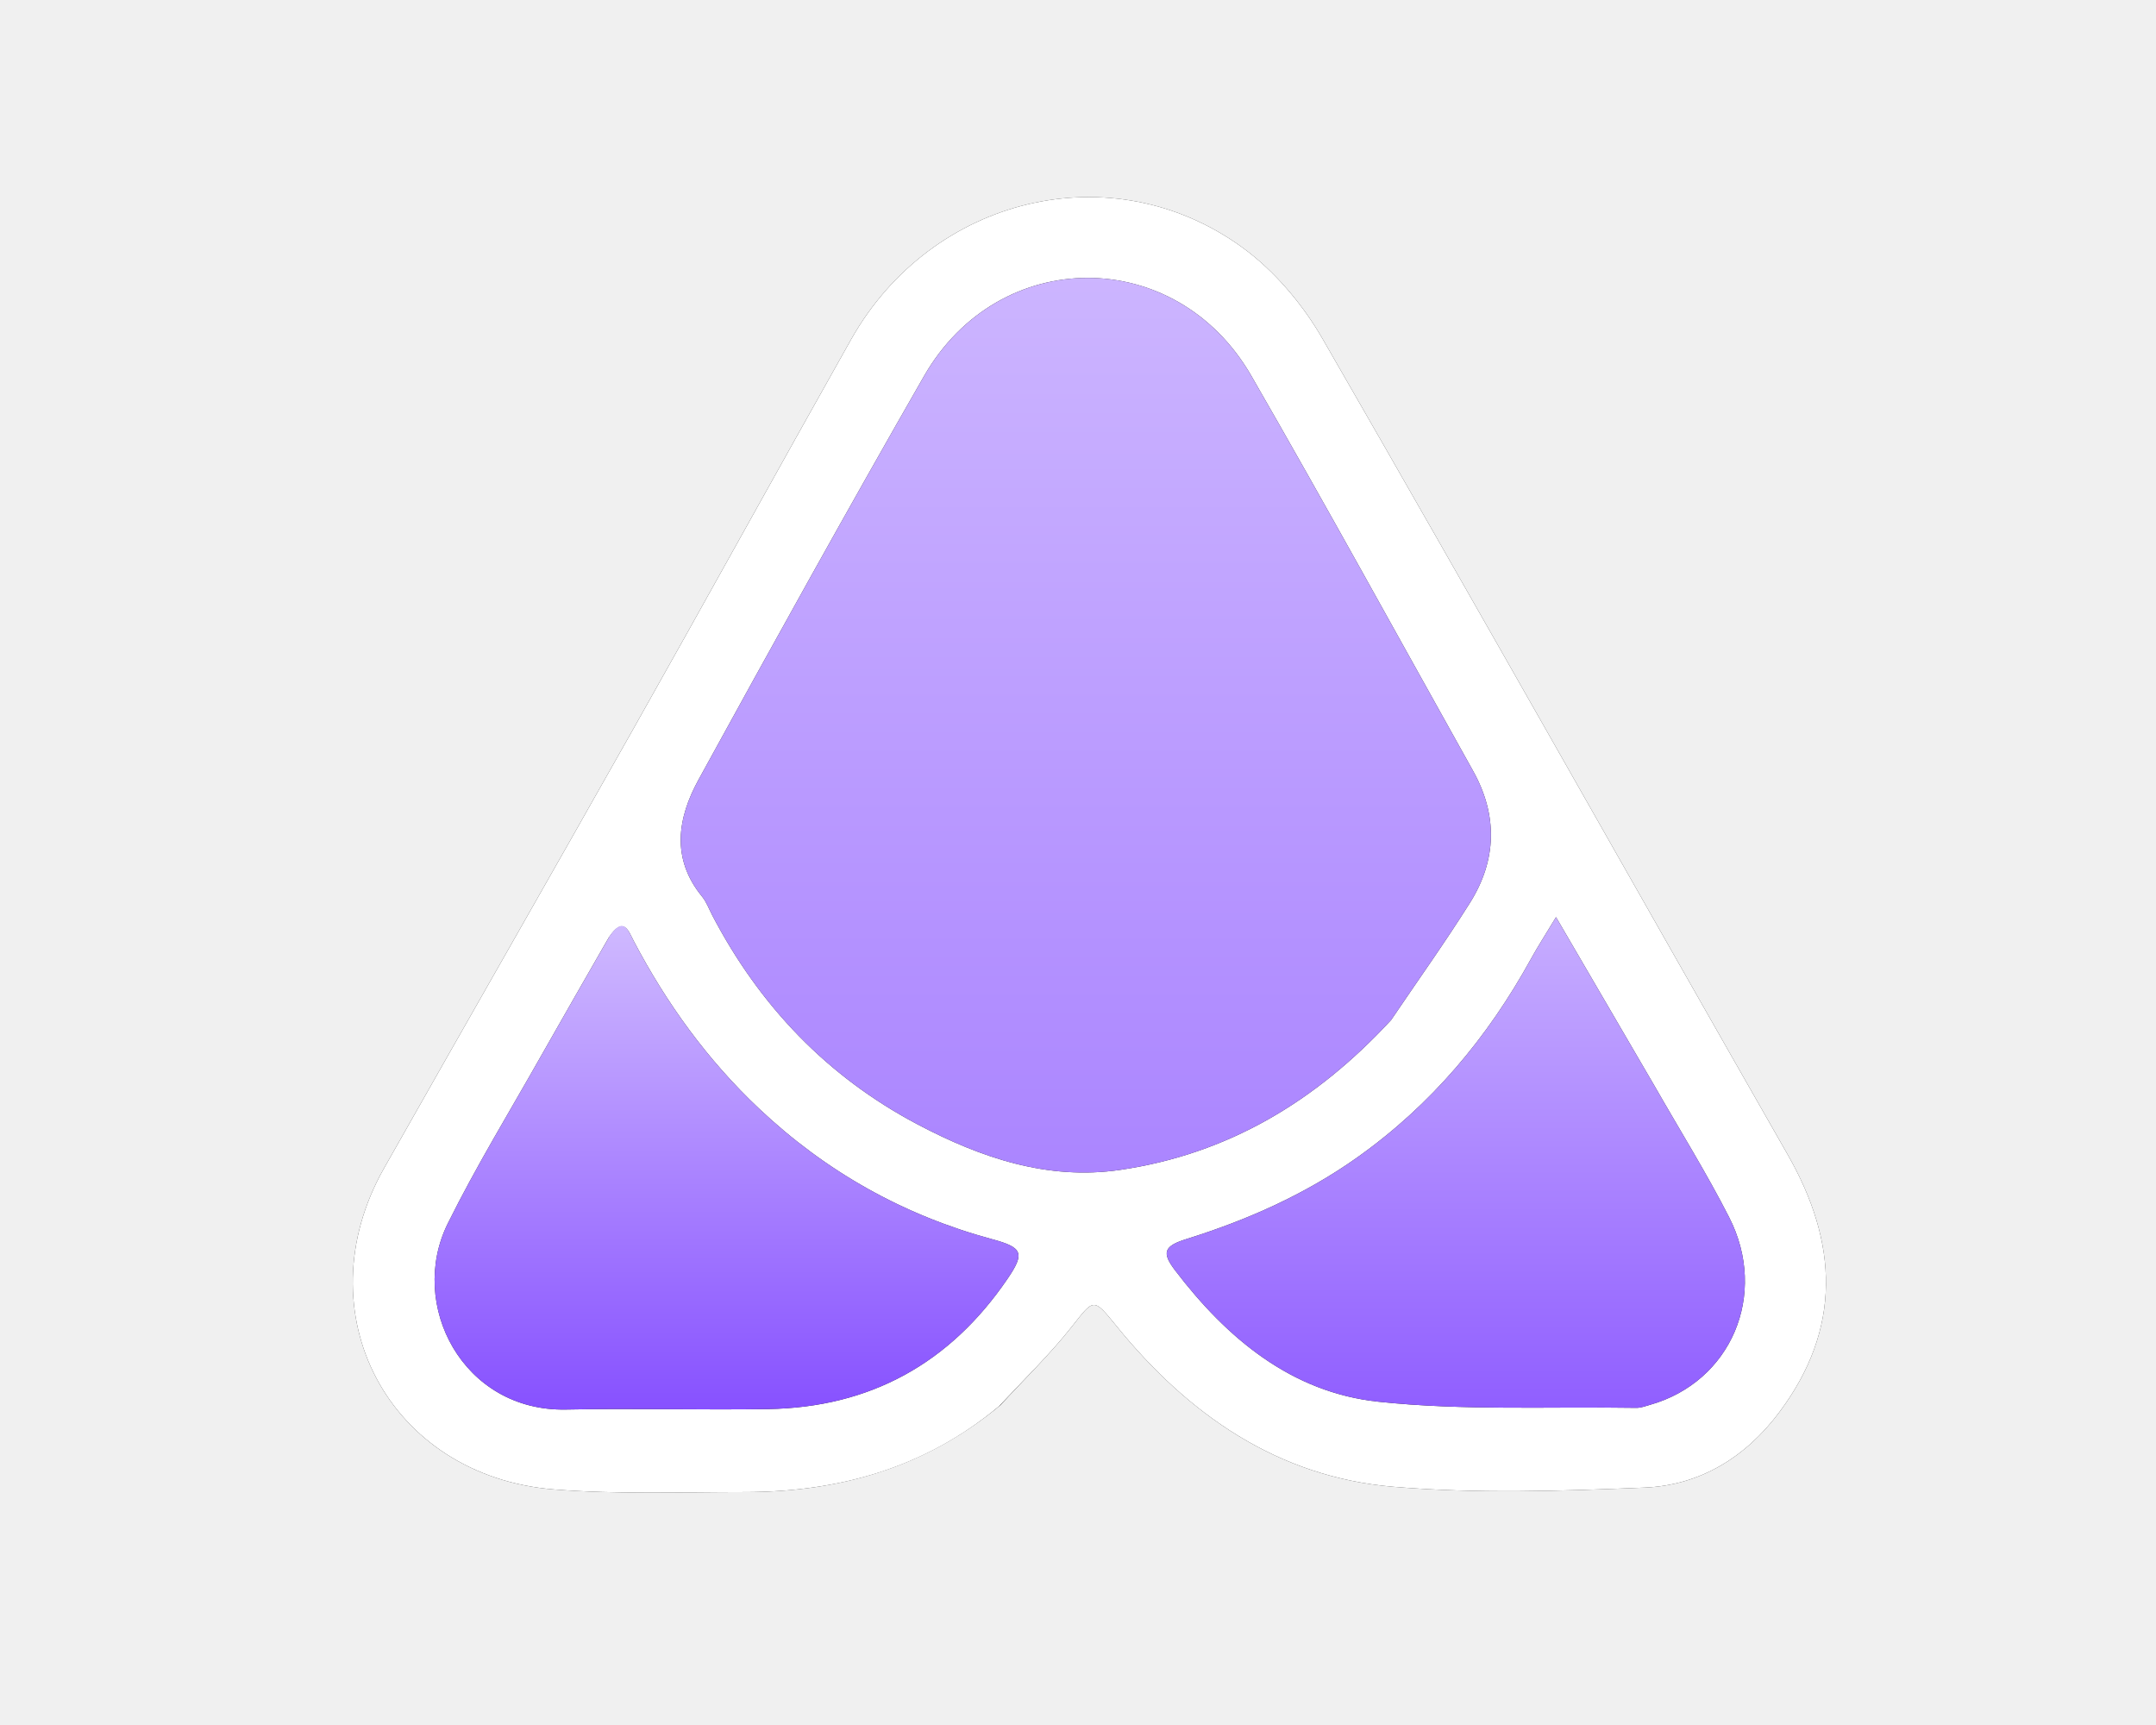
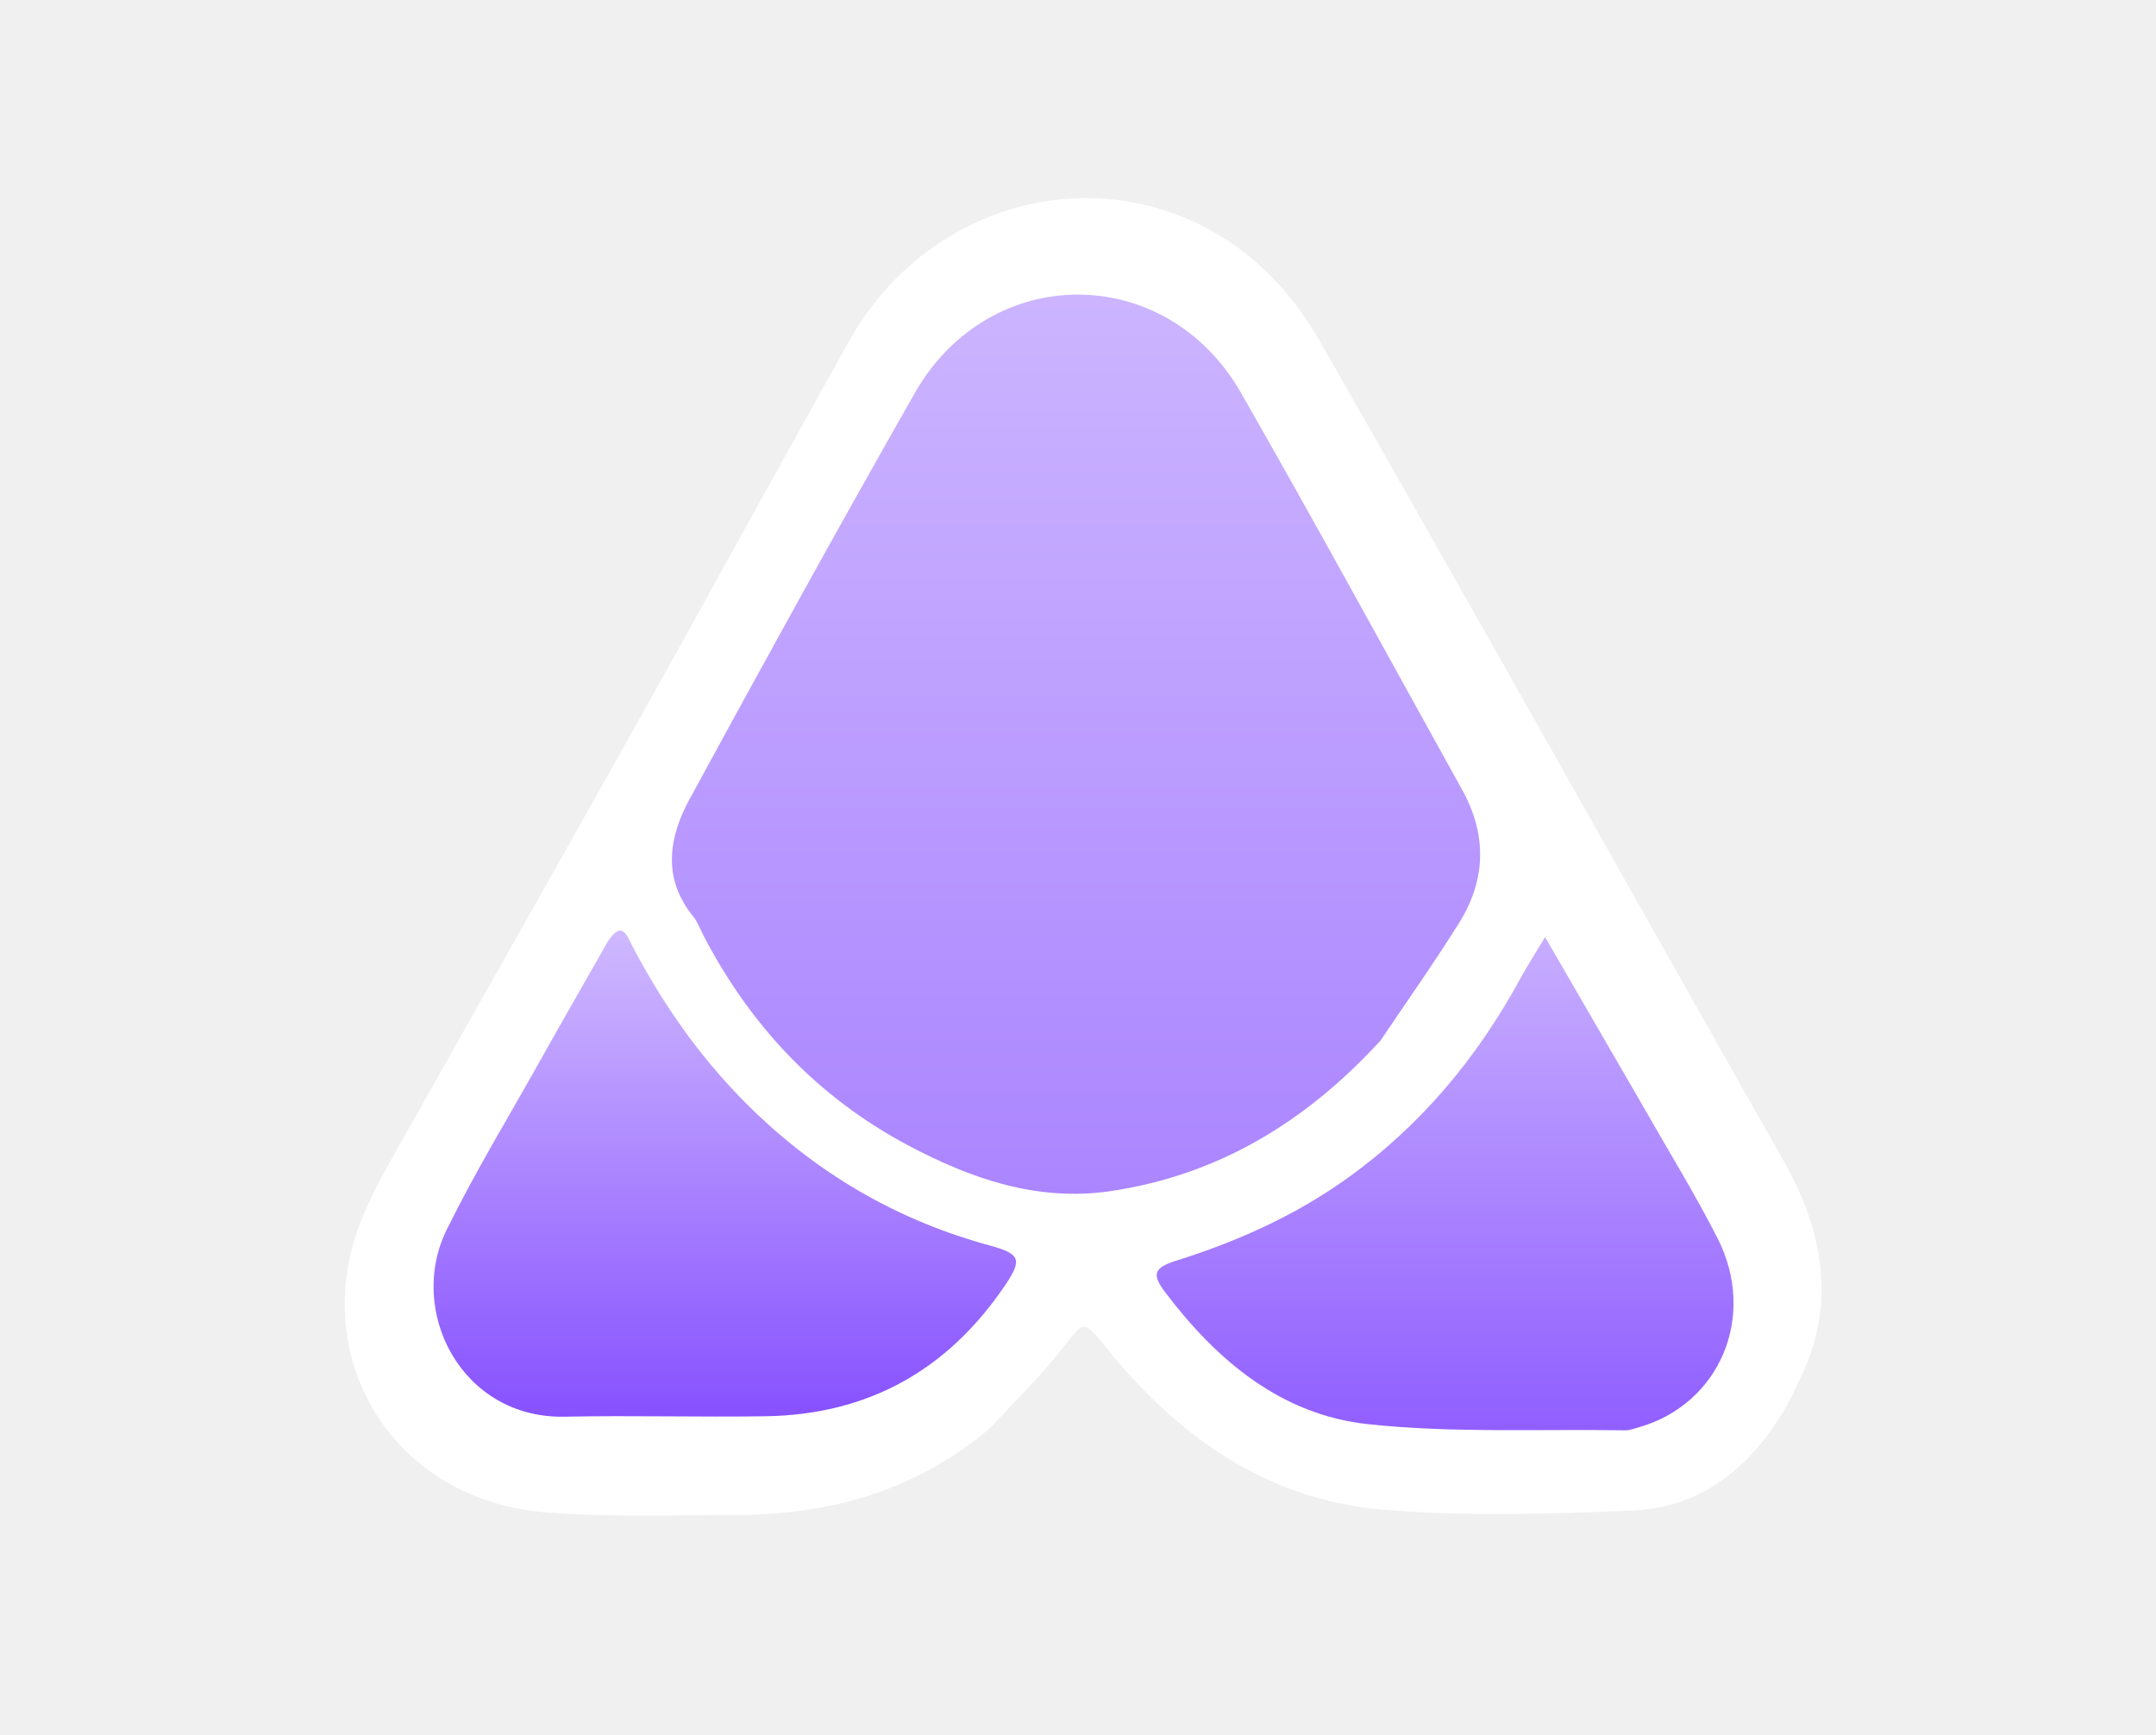
- <svg xmlns="http://www.w3.org/2000/svg" width="60" height="48" viewBox="0 0 60 48" fill="none">
-   <g clip-path="url(#clip0_43_23)">
-     <path d="M27.839 39.102C28.505 38.378 29.216 37.69 29.824 36.921C30.449 36.13 30.419 36.097 31.071 36.899C33.07 39.361 35.556 41.1 38.782 41.372C41.097 41.567 43.444 41.491 45.771 41.394C47.312 41.33 48.579 40.548 49.51 39.306C51.26 36.974 51.159 34.594 49.752 32.132C45.429 24.566 41.156 16.971 36.803 9.422C36.25 8.463 35.466 7.534 34.573 6.885C30.941 4.246 25.927 5.465 23.683 9.449C21.653 13.054 19.657 16.679 17.625 20.283C15.325 24.364 12.995 28.429 10.688 32.506C8.412 36.526 10.81 41.086 15.437 41.447C17.189 41.584 18.957 41.52 20.718 41.519C23.33 41.519 25.727 40.86 27.839 39.102Z" fill="#1E1E1E" />
-     <path d="M27.802 39.13C25.727 40.86 23.33 41.519 20.718 41.519C18.957 41.52 17.189 41.584 15.437 41.447C10.81 41.086 8.412 36.526 10.688 32.506C12.995 28.429 15.325 24.364 17.625 20.283C19.657 16.679 21.653 13.054 23.683 9.449C25.927 5.465 30.941 4.246 34.573 6.885C35.466 7.534 36.25 8.463 36.803 9.422C41.156 16.971 45.429 24.566 49.752 32.132C51.159 34.594 51.26 36.974 49.51 39.306C48.579 40.548 47.312 41.33 45.771 41.394C43.444 41.491 41.097 41.567 38.782 41.372C35.556 41.1 33.07 39.361 31.071 36.899C30.419 36.097 30.449 36.13 29.824 36.921C29.216 37.69 28.505 38.378 27.802 39.13ZM38.714 28.383C39.448 27.297 40.212 26.229 40.909 25.12C41.656 23.931 41.685 22.685 40.993 21.448C38.942 17.781 36.922 14.097 34.823 10.457C32.726 6.821 27.803 6.826 25.717 10.462C23.584 14.182 21.503 17.933 19.441 21.693C18.859 22.754 18.667 23.885 19.538 24.948C19.661 25.098 19.729 25.291 19.82 25.466C21.133 27.98 23.016 29.958 25.539 31.289C27.291 32.213 29.152 32.851 31.176 32.553C34.171 32.114 36.622 30.649 38.714 28.383ZM16.939 26.092C16.308 27.194 15.673 28.294 15.048 29.399C14.177 30.942 13.248 32.458 12.462 34.044C11.342 36.301 12.878 39.281 15.754 39.222C17.624 39.183 19.497 39.238 21.368 39.209C24.221 39.165 26.438 37.93 28.034 35.591C28.525 34.871 28.466 34.713 27.614 34.483C25.141 33.815 22.982 32.6 21.125 30.849C19.689 29.496 18.552 27.924 17.638 26.187C17.491 25.909 17.359 25.467 16.939 26.092ZM46.03 30.192C45.154 28.691 44.277 27.189 43.303 25.52C43.002 26.02 42.794 26.339 42.611 26.672C41.403 28.872 39.825 30.752 37.762 32.213C36.314 33.238 34.713 33.948 33.022 34.476C32.388 34.673 32.324 34.853 32.702 35.349C34.144 37.242 35.941 38.746 38.357 39.004C40.729 39.257 43.142 39.137 45.537 39.175C45.665 39.177 45.795 39.126 45.922 39.09C48.173 38.451 49.22 36.024 48.12 33.871C47.494 32.645 46.763 31.472 46.03 30.192Z" fill="white" />
-     <path d="M46.03 30.192L43.303 25.52C43.002 26.02 42.794 26.339 42.611 26.672C41.403 28.872 39.825 30.752 37.762 32.213C36.314 33.238 34.713 33.948 33.022 34.476C32.388 34.673 32.324 34.853 32.702 35.349C34.144 37.242 35.941 38.746 38.357 39.004C40.729 39.257 43.142 39.137 45.537 39.175C45.665 39.177 45.795 39.126 45.922 39.09C48.173 38.451 49.22 36.024 48.12 33.871C47.494 32.645 46.763 31.472 46.03 30.192Z" fill="url(#paint0_linear_43_23)" />
-     <path d="M38.714 28.383C39.448 27.297 40.212 26.229 40.909 25.12C41.656 23.931 41.685 22.685 40.993 21.448C38.942 17.781 36.922 14.097 34.823 10.457C32.726 6.821 27.803 6.826 25.717 10.462C23.584 14.182 21.503 17.933 19.441 21.693C18.859 22.754 18.667 23.885 19.538 24.948C19.661 25.098 19.729 25.291 19.82 25.466C21.133 27.98 23.016 29.958 25.539 31.289C27.291 32.213 29.152 32.851 31.176 32.553C34.171 32.114 36.622 30.649 38.714 28.383Z" fill="url(#paint1_linear_43_23)" />
-     <path d="M16.961 26.055C17.359 25.467 17.491 25.909 17.638 26.187C18.552 27.924 19.689 29.496 21.125 30.849C22.982 32.6 25.141 33.815 27.614 34.483C28.466 34.713 28.525 34.871 28.034 35.591C26.438 37.93 24.221 39.165 21.368 39.209C19.497 39.238 17.624 39.183 15.754 39.222C12.878 39.281 11.342 36.301 12.462 34.044C13.248 32.458 14.177 30.942 15.048 29.399C15.673 28.294 16.308 27.194 16.961 26.055Z" fill="url(#paint2_linear_43_23)" />
+ <svg xmlns="http://www.w3.org/2000/svg" width="394" height="317" viewBox="0 0 394 317" fill="none">
+   <g clip-path="url(#clip0_37_160)">
+     <path d="M182.368 258.124C186.73 253.347 191.392 248.805 195.372 243.728C199.467 238.504 199.273 238.289 203.539 243.584C216.635 259.837 232.923 271.316 254.055 273.111C269.219 274.399 284.597 273.896 299.84 273.258C309.932 272.835 318.231 267.671 324.335 259.471C335.795 244.075 335.137 228.368 325.92 212.112C297.6 162.165 269.606 112.033 241.092 62.198C237.468 55.864 232.333 49.737 226.48 45.452C202.691 28.032 169.846 36.075 155.144 62.379C141.843 86.176 128.772 110.102 115.461 133.893C100.389 160.833 85.13 187.668 70.014 214.583C55.108 241.124 70.814 271.226 101.128 273.608C112.601 274.51 124.186 274.086 135.72 274.084C152.834 274.082 168.532 269.729 182.368 258.124Z" fill="white" />
+     <path d="M180.812 261.112C167.218 272.527 151.52 276.88 134.406 276.882C122.872 276.884 111.287 277.308 99.814 276.406C69.5 274.024 53.794 243.923 68.7 217.381C83.816 190.466 99.075 163.631 114.147 136.691C127.458 112.9 140.529 88.974 153.83 65.177C168.532 38.873 201.377 30.83 225.166 48.249C231.019 52.535 236.154 58.662 239.778 64.996C268.292 114.831 296.286 164.963 324.606 214.91C333.823 231.166 334.481 246.874 323.021 262.269C316.917 270.469 308.618 275.634 298.526 276.056C283.283 276.694 267.905 277.197 252.741 275.909C231.609 274.114 215.321 262.635 202.225 246.382C197.959 241.088 198.153 241.302 194.058 246.527C190.078 251.603 185.416 256.145 180.812 261.112ZM252.297 190.161C257.106 182.993 262.11 175.946 266.673 168.624C271.565 160.772 271.757 152.552 267.226 144.387C253.792 120.179 240.557 95.856 226.807 71.827C213.071 47.823 180.818 47.856 167.156 71.862C153.179 96.421 139.546 121.18 126.041 146.002C122.231 153.006 120.968 160.469 126.679 167.488C127.482 168.475 127.928 169.756 128.525 170.908C137.128 187.507 149.458 200.561 165.985 209.345C177.468 215.448 189.655 219.656 202.915 217.695C222.534 214.794 238.591 205.12 252.297 190.161ZM109.65 175.043C105.519 182.317 101.356 189.573 97.266 196.87C91.555 207.058 85.471 217.067 80.32 227.534C72.987 242.435 83.049 262.107 101.885 261.714C114.139 261.459 126.406 261.822 138.663 261.631C157.353 261.339 171.874 253.19 182.33 237.748C185.55 232.992 185.165 231.953 179.579 230.433C163.379 226.024 149.235 218.004 137.07 206.447C127.663 197.51 120.22 187.133 114.227 175.665C113.27 173.832 112.404 170.912 109.65 175.043ZM300.221 202.108C294.48 192.197 288.74 182.285 282.356 171.264C280.382 174.563 279.02 176.67 277.823 178.867C269.912 193.39 259.574 205.8 246.057 215.445C236.571 222.214 226.086 226.898 215.008 230.383C210.855 231.69 210.436 232.876 212.911 236.148C222.359 248.644 234.127 258.571 249.959 260.275C265.497 261.948 281.301 261.157 296.989 261.406C297.828 261.419 298.684 261.082 299.514 260.845C314.263 256.627 321.12 240.606 313.914 226.39C309.812 218.298 305.021 210.556 300.221 202.108Z" fill="white" />
+     <path d="M300.221 202.108L282.356 171.264C280.382 174.563 279.02 176.67 277.823 178.867C269.912 193.39 259.574 205.8 246.057 215.445C236.571 222.214 226.086 226.898 215.008 230.383C210.855 231.69 210.436 232.876 212.911 236.148C222.359 248.644 234.127 258.571 249.959 260.275C265.497 261.948 281.301 261.157 296.989 261.406C297.828 261.419 298.684 261.082 299.514 260.845C314.263 256.627 321.12 240.606 313.914 226.39C309.812 218.298 305.021 210.556 300.221 202.108Z" fill="url(#paint0_linear_37_160)" />
+     <path d="M252.297 190.161C257.106 182.993 262.11 175.946 266.673 168.624C271.565 160.772 271.757 152.552 267.226 144.387C253.792 120.179 240.557 95.856 226.807 71.827C213.071 47.823 180.818 47.856 167.156 71.862C153.179 96.421 139.546 121.18 126.041 146.002C122.231 153.006 120.968 160.469 126.679 167.488C127.482 168.475 127.928 169.756 128.525 170.908C137.128 187.507 149.458 200.561 165.985 209.345C177.468 215.448 189.655 219.656 202.915 217.695C222.534 214.794 238.591 205.12 252.297 190.161Z" fill="url(#paint1_linear_37_160)" />
+     <path d="M111.112 172.002C113.718 168.114 114.584 171.034 115.541 172.867C121.534 184.335 128.977 194.712 138.384 203.649C150.549 215.206 164.693 223.226 180.893 227.635C186.479 229.155 186.864 230.194 183.644 234.95C173.188 250.391 158.667 258.541 139.977 258.833C127.72 259.024 115.453 258.66 103.199 258.916C84.363 259.309 74.301 239.637 81.635 224.735C86.785 214.269 92.868 204.26 98.58 194.072C102.67 186.775 106.833 179.519 111.112 172.002Z" fill="url(#paint2_linear_37_160)" />
  </g>
  <defs>
-     <linearGradient id="paint0_linear_43_23" x1="30.317" y1="5.484" x2="30.317" y2="41.535" gradientUnits="userSpaceOnUse">
+     <linearGradient id="paint0_linear_37_160" x1="197.286" y1="39" x2="197.286" y2="276.983" gradientUnits="userSpaceOnUse">
      <stop offset="0.5" stop-color="#CFB9FF" />
      <stop offset="1" stop-color="#8751FF" />
    </linearGradient>
-     <linearGradient id="paint1_linear_43_23" x1="30.317" y1="5.484" x2="30.317" y2="41.535" gradientUnits="userSpaceOnUse">
+     <linearGradient id="paint1_linear_37_160" x1="197.286" y1="39" x2="197.286" y2="276.983" gradientUnits="userSpaceOnUse">
      <stop stop-color="#CFB9FF" />
      <stop offset="1" stop-color="#9F74FF" />
    </linearGradient>
-     <linearGradient id="paint2_linear_43_23" x1="20.219" y1="25.765" x2="20.219" y2="39.223" gradientUnits="userSpaceOnUse">
+     <linearGradient id="paint2_linear_37_160" x1="132.452" y1="170.081" x2="132.452" y2="258.922" gradientUnits="userSpaceOnUse">
      <stop stop-color="#CFB9FF" />
      <stop offset="1" stop-color="#8751FF" />
    </linearGradient>
-     <clipPath id="clip0_43_23">
-       <rect width="60" height="48" fill="white" />
+     <clipPath id="clip0_37_160">
+       <rect width="393.051" height="316.865" fill="white" />
    </clipPath>
  </defs>
</svg>
